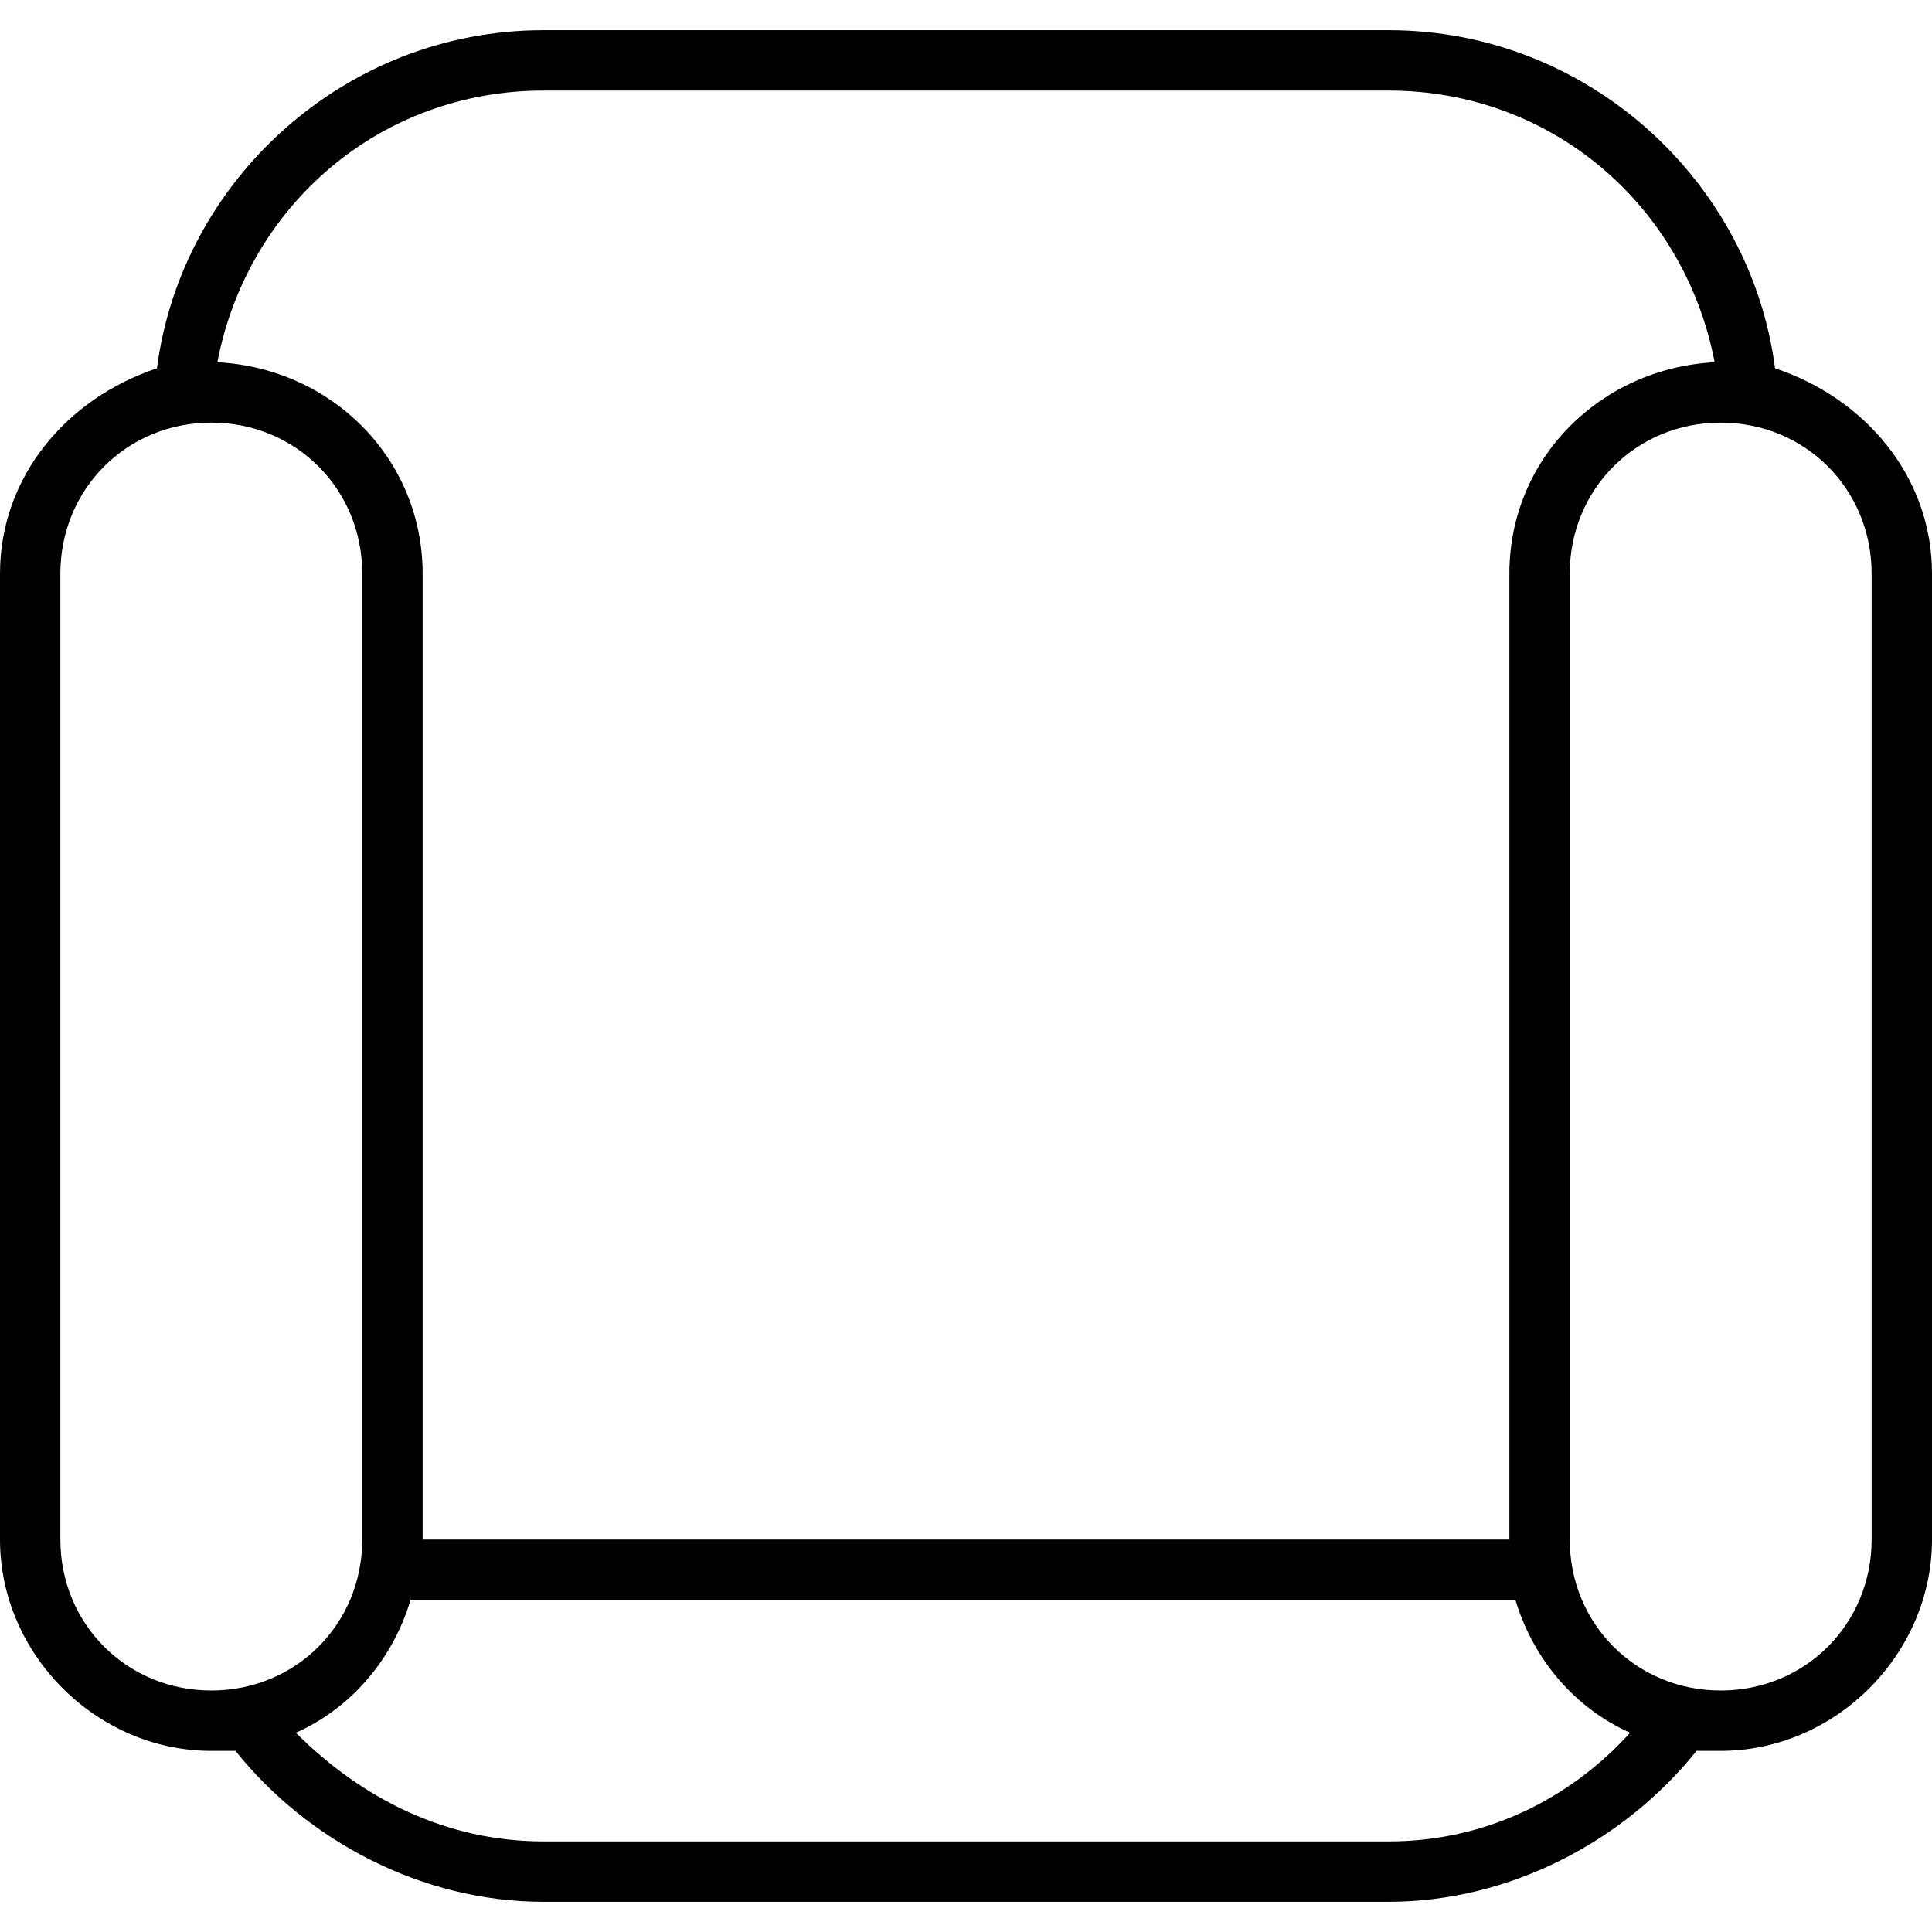
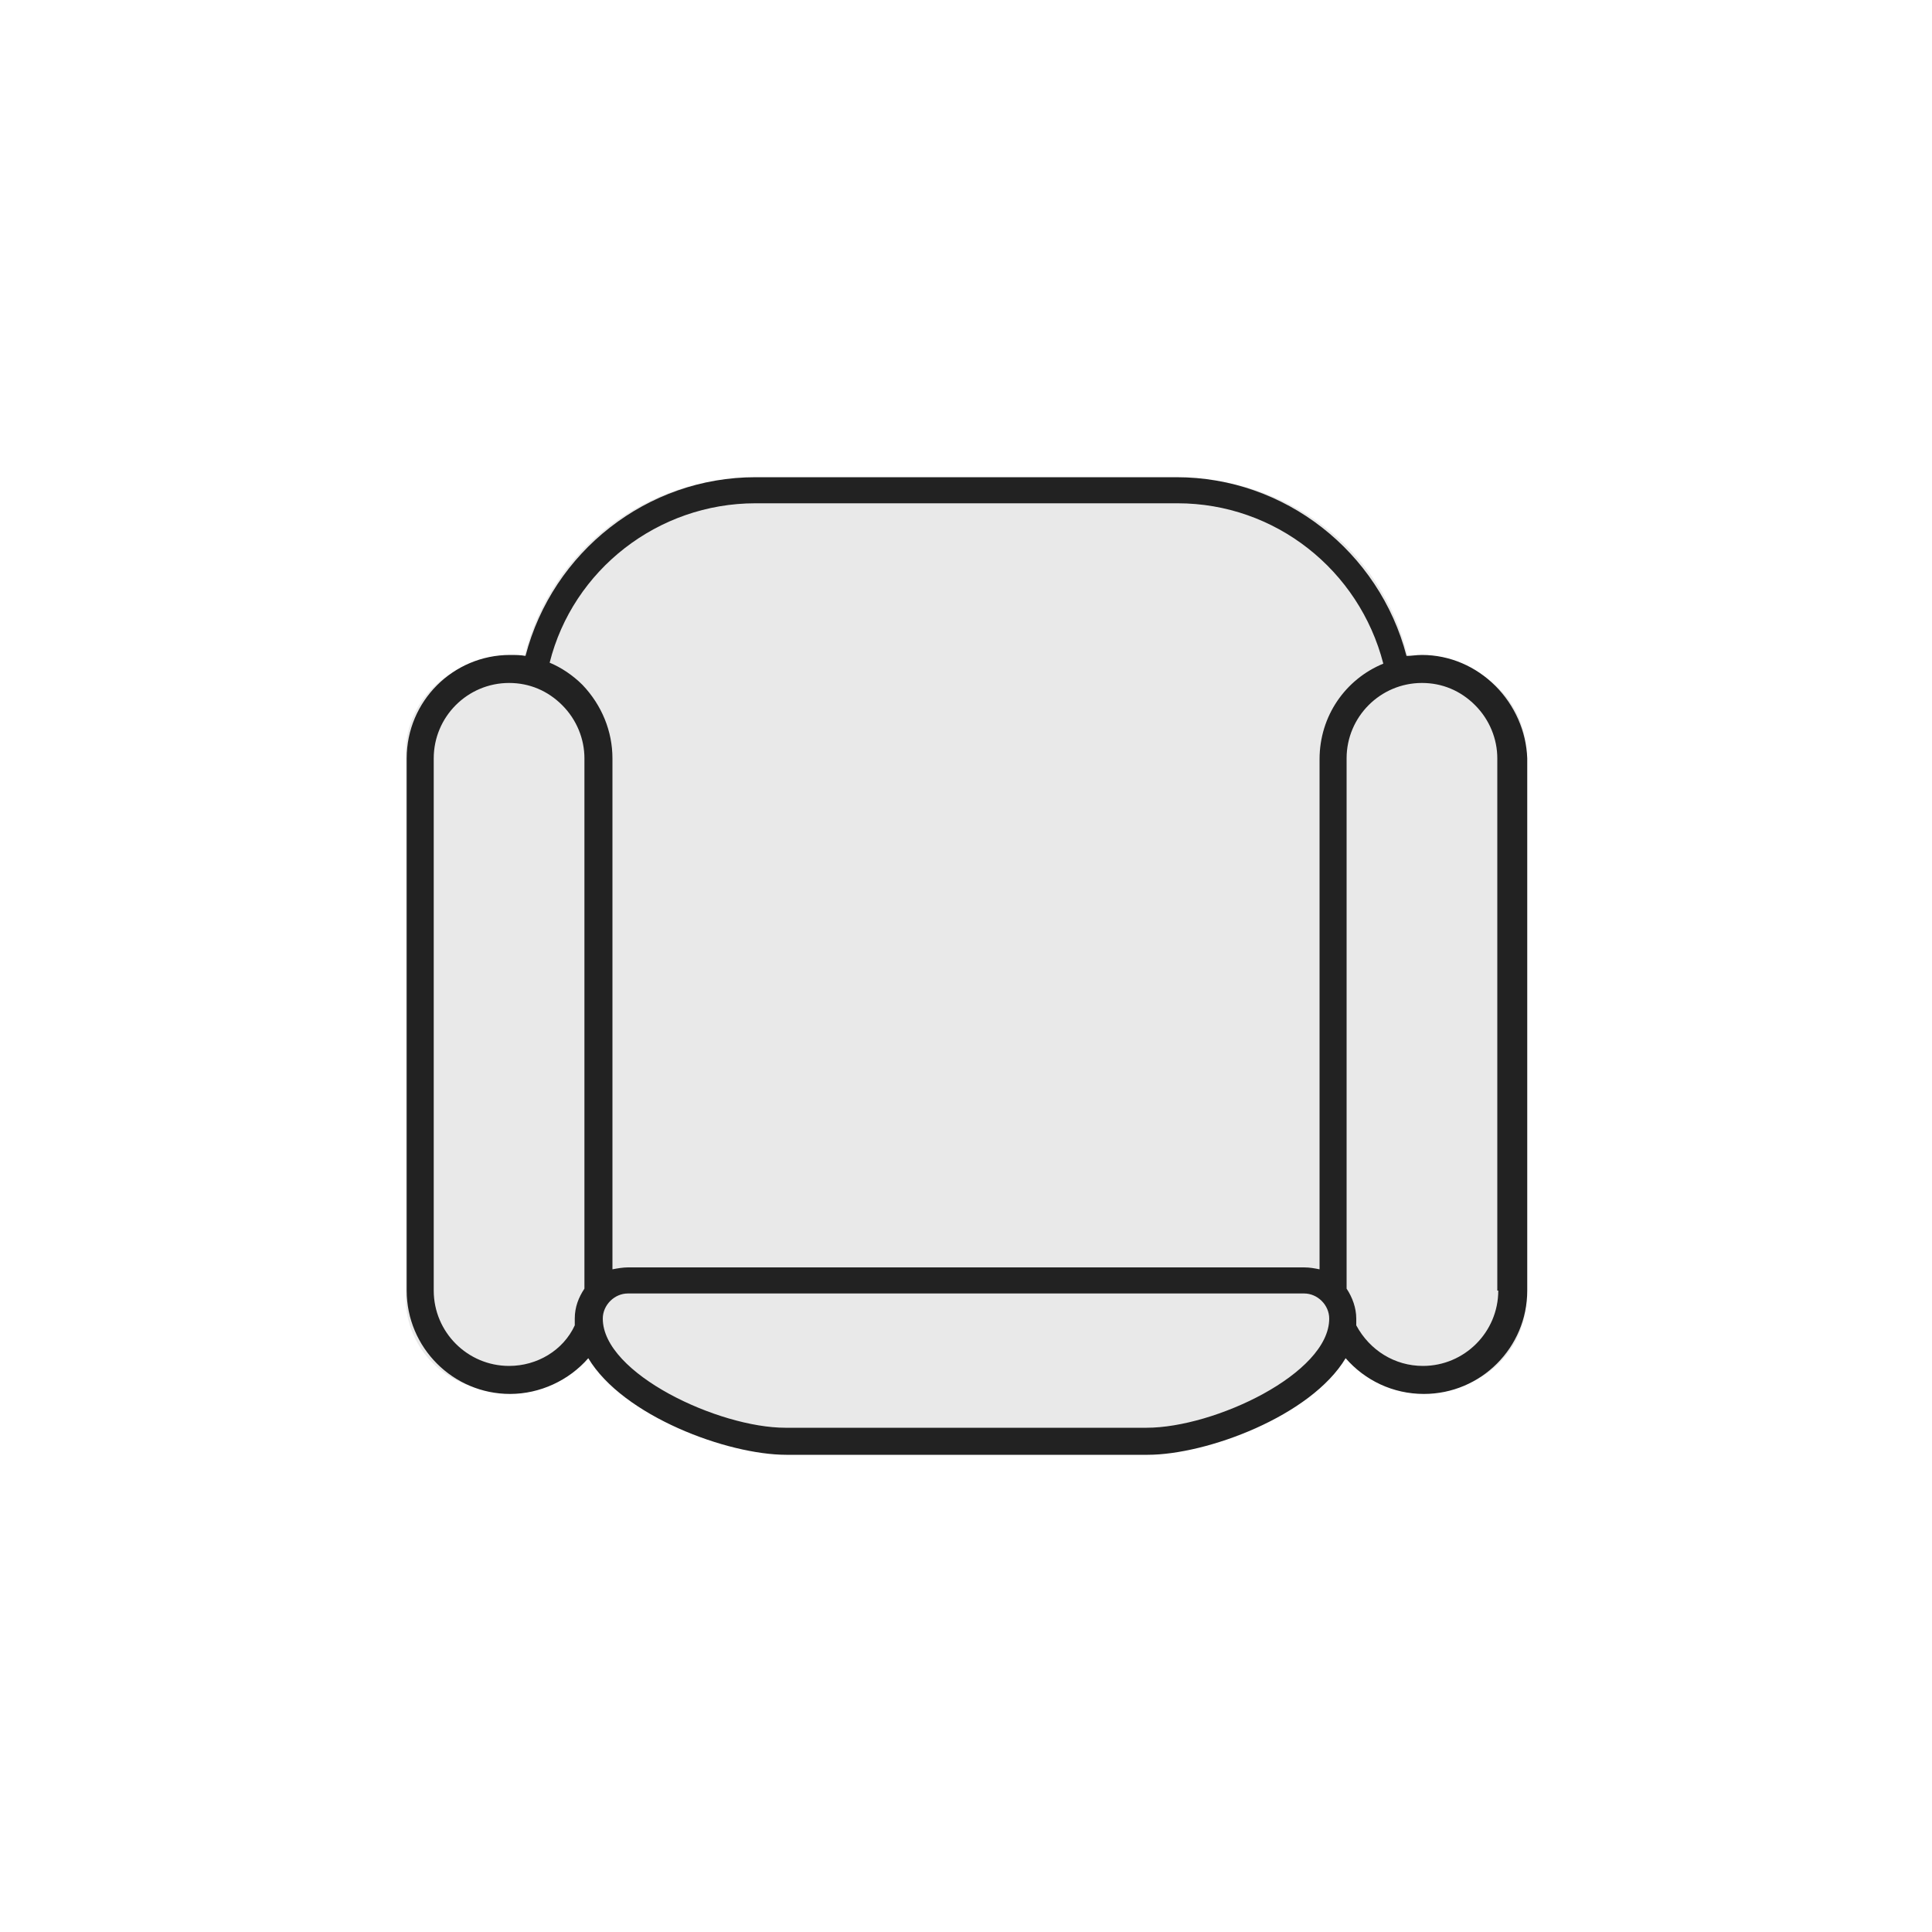
- <svg xmlns="http://www.w3.org/2000/svg" class="icon" style="width: 1em; height: 1em;vertical-align: middle;fill: currentColor;overflow: hidden;" viewBox="0 0 1024 1024" version="1.1">
-   <path d="M940.8 195.2C928 96 841.6 16 736 16H288C182.4 16 96 96 83.2 195.2 35.2 211.2 0 252.8 0 304v512C0 876.8 51.2 928 112 928h12.8C163.2 976 224 1008 288 1008h448c64 0 124.8-32 163.2-80h12.8c60.8 0 112-51.2 112-112v-512c0-51.2-35.2-92.8-83.2-108.8zM288 48h448c86.4 0 156.8 60.8 172.8 144-60.8 3.2-108.8 51.2-108.8 112v512H224v-512C224 243.2 176 195.2 115.2 192 131.2 108.8 201.6 48 288 48z m-256 768v-512C32 259.2 67.2 224 112 224S192 259.2 192 304v512C192 860.8 156.8 896 112 896S32 860.8 32 816z m704 160H288c-51.2 0-96-22.4-131.2-57.6 28.8-12.8 51.2-38.4 60.8-70.4h585.6c9.6 32 32 57.6 60.8 70.4-32 35.2-76.8 57.6-128 57.6z m256-160c0 44.8-35.2 80-80 80S832 860.8 832 816v-512C832 259.2 867.2 224 912 224S992 259.2 992 304v512z" />
+ <svg xmlns="http://www.w3.org/2000/svg" version="1.1" id="Слой_1" x="0px" y="0px" viewBox="0 0 200 200" style="enable-background:new 0 0 200 200;" xml:space="preserve">
+   <style type="text/css">
+ 	.st0{fill:#e9e9e9;}
+ 	.st1{fill:#222;}
+ </style>
+   <path class="st0" d="M148.5,68.5c-1.1,0-2.1,0.2-3,0.5c0.1,0,0.3-0.1,0.4-0.2c-2.1-11-11.9-19.3-23.5-19.3H77.6  c-11.6,0-21.3,8.4-23.5,19.3c0.1,0,0.2,0.1,0.3,0.1c-0.9-0.3-1.9-0.5-2.9-0.5c-5.2,0-9.5,4.3-9.5,9.5v56.5c0,5.2,4.3,9.5,9.5,9.5  c3.8,0,7.1-2.2,8.6-5.5l0,0c1.2,6.7,13.8,12,20.7,12h38.4c6.9,0,19.5-5.3,20.7-12l0,0c1.5,3.2,4.8,5.5,8.6,5.5  c5.2,0,9.5-4.3,9.5-9.5V78c0-2.6-1.1-5-2.8-6.7C153.5,69.6,151.1,68.5,148.5,68.5z M138.6,134.3c-0.1-0.1-0.2-0.2-0.3-0.2  C138.4,134.2,138.5,134.2,138.6,134.3z" />
+   <path class="st1" d="M154.8,71c-2-2-4.7-3.2-7.6-3.2c-0.6,0-1.1,0.1-1.6,0.1c-2.8-10.8-12.6-18.5-23.8-18.5H78.2  c-11.2,0-21,7.7-23.8,18.5c-0.5-0.1-1.1-0.1-1.6-0.1c-5.9,0-10.7,4.8-10.7,10.7v55.1c0,5.9,4.8,10.7,10.7,10.7  c3.1,0,6.1-1.4,8.1-3.7c3.6,6,14.4,10,20.5,10h37.4c6.1,0,16.9-4,20.5-10c2,2.3,4.9,3.7,8.1,3.7c5.9,0,10.7-4.8,10.7-10.7V78.5  C158,75.7,156.8,73,154.8,71z M78.2,52.1h43.7c10.1,0,18.8,6.9,21.3,16.6c-3.9,1.6-6.6,5.4-6.6,9.9v52.8c-0.5-0.1-1-0.2-1.6-0.2H65  c-0.5,0-1.1,0.1-1.6,0.2V78.5c0-2.8-1.1-5.5-3.1-7.6c-1-1-2.2-1.8-3.4-2.3C59.3,59,68.1,52.1,78.2,52.1z M52.7,141.4  c-4.3,0-7.8-3.5-7.8-7.8V78.5c0-4.3,3.5-7.8,7.8-7.8c2.1,0,4,0.8,5.5,2.3c1.5,1.5,2.3,3.5,2.3,5.5v54.9c-0.6,0.9-1,1.9-1,3.1  c0,0.2,0,0.5,0,0.7C58.3,139.8,55.6,141.4,52.7,141.4z M118.7,147.8H81.3c-6.9,0-18.9-5.6-18.9-11.3c0-1.4,1.2-2.6,2.6-2.6h70  c1.4,0,2.6,1.2,2.6,2.6C137.6,142.2,125.7,147.8,118.7,147.8z M155.1,133.6c0,4.3-3.5,7.8-7.8,7.8c-2.9,0-5.5-1.6-6.9-4.2  c0-0.2,0-0.5,0-0.7c0-1.1-0.4-2.2-1-3.1V78.5c0-4.3,3.5-7.8,7.8-7.8c2.1,0,4,0.8,5.5,2.3c1.5,1.5,2.3,3.5,2.3,5.5V133.6z" />
</svg>
